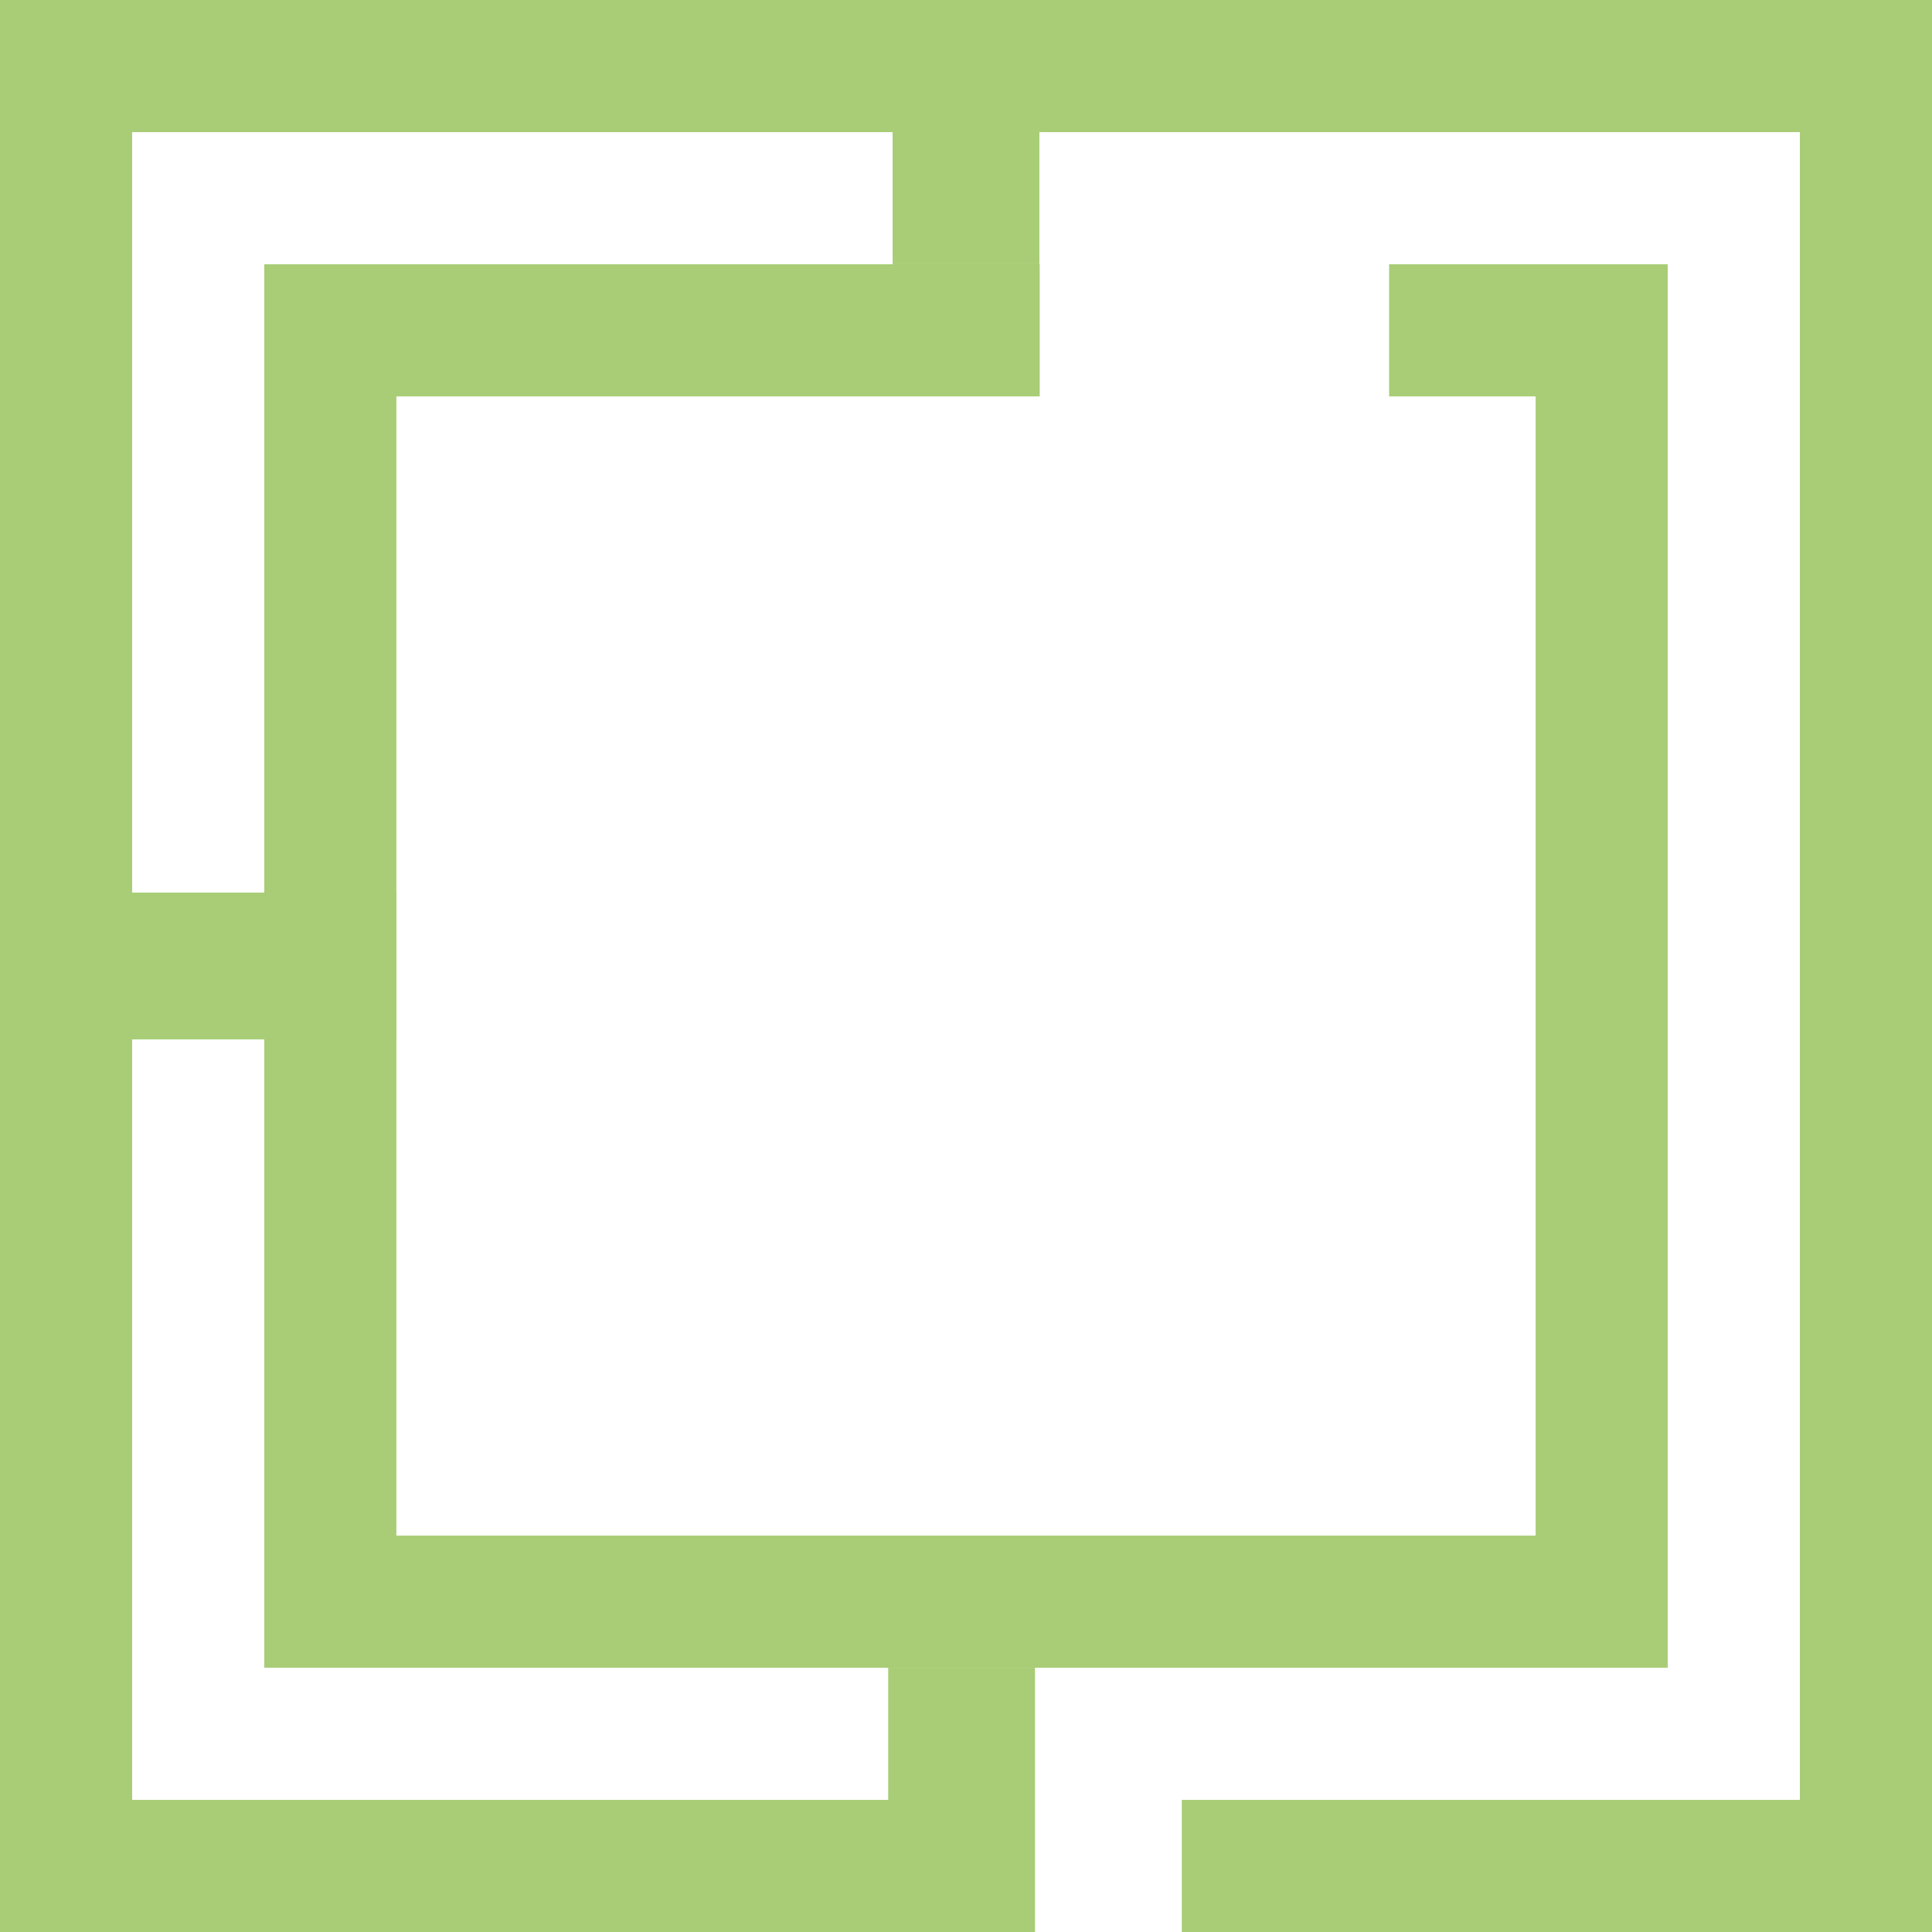
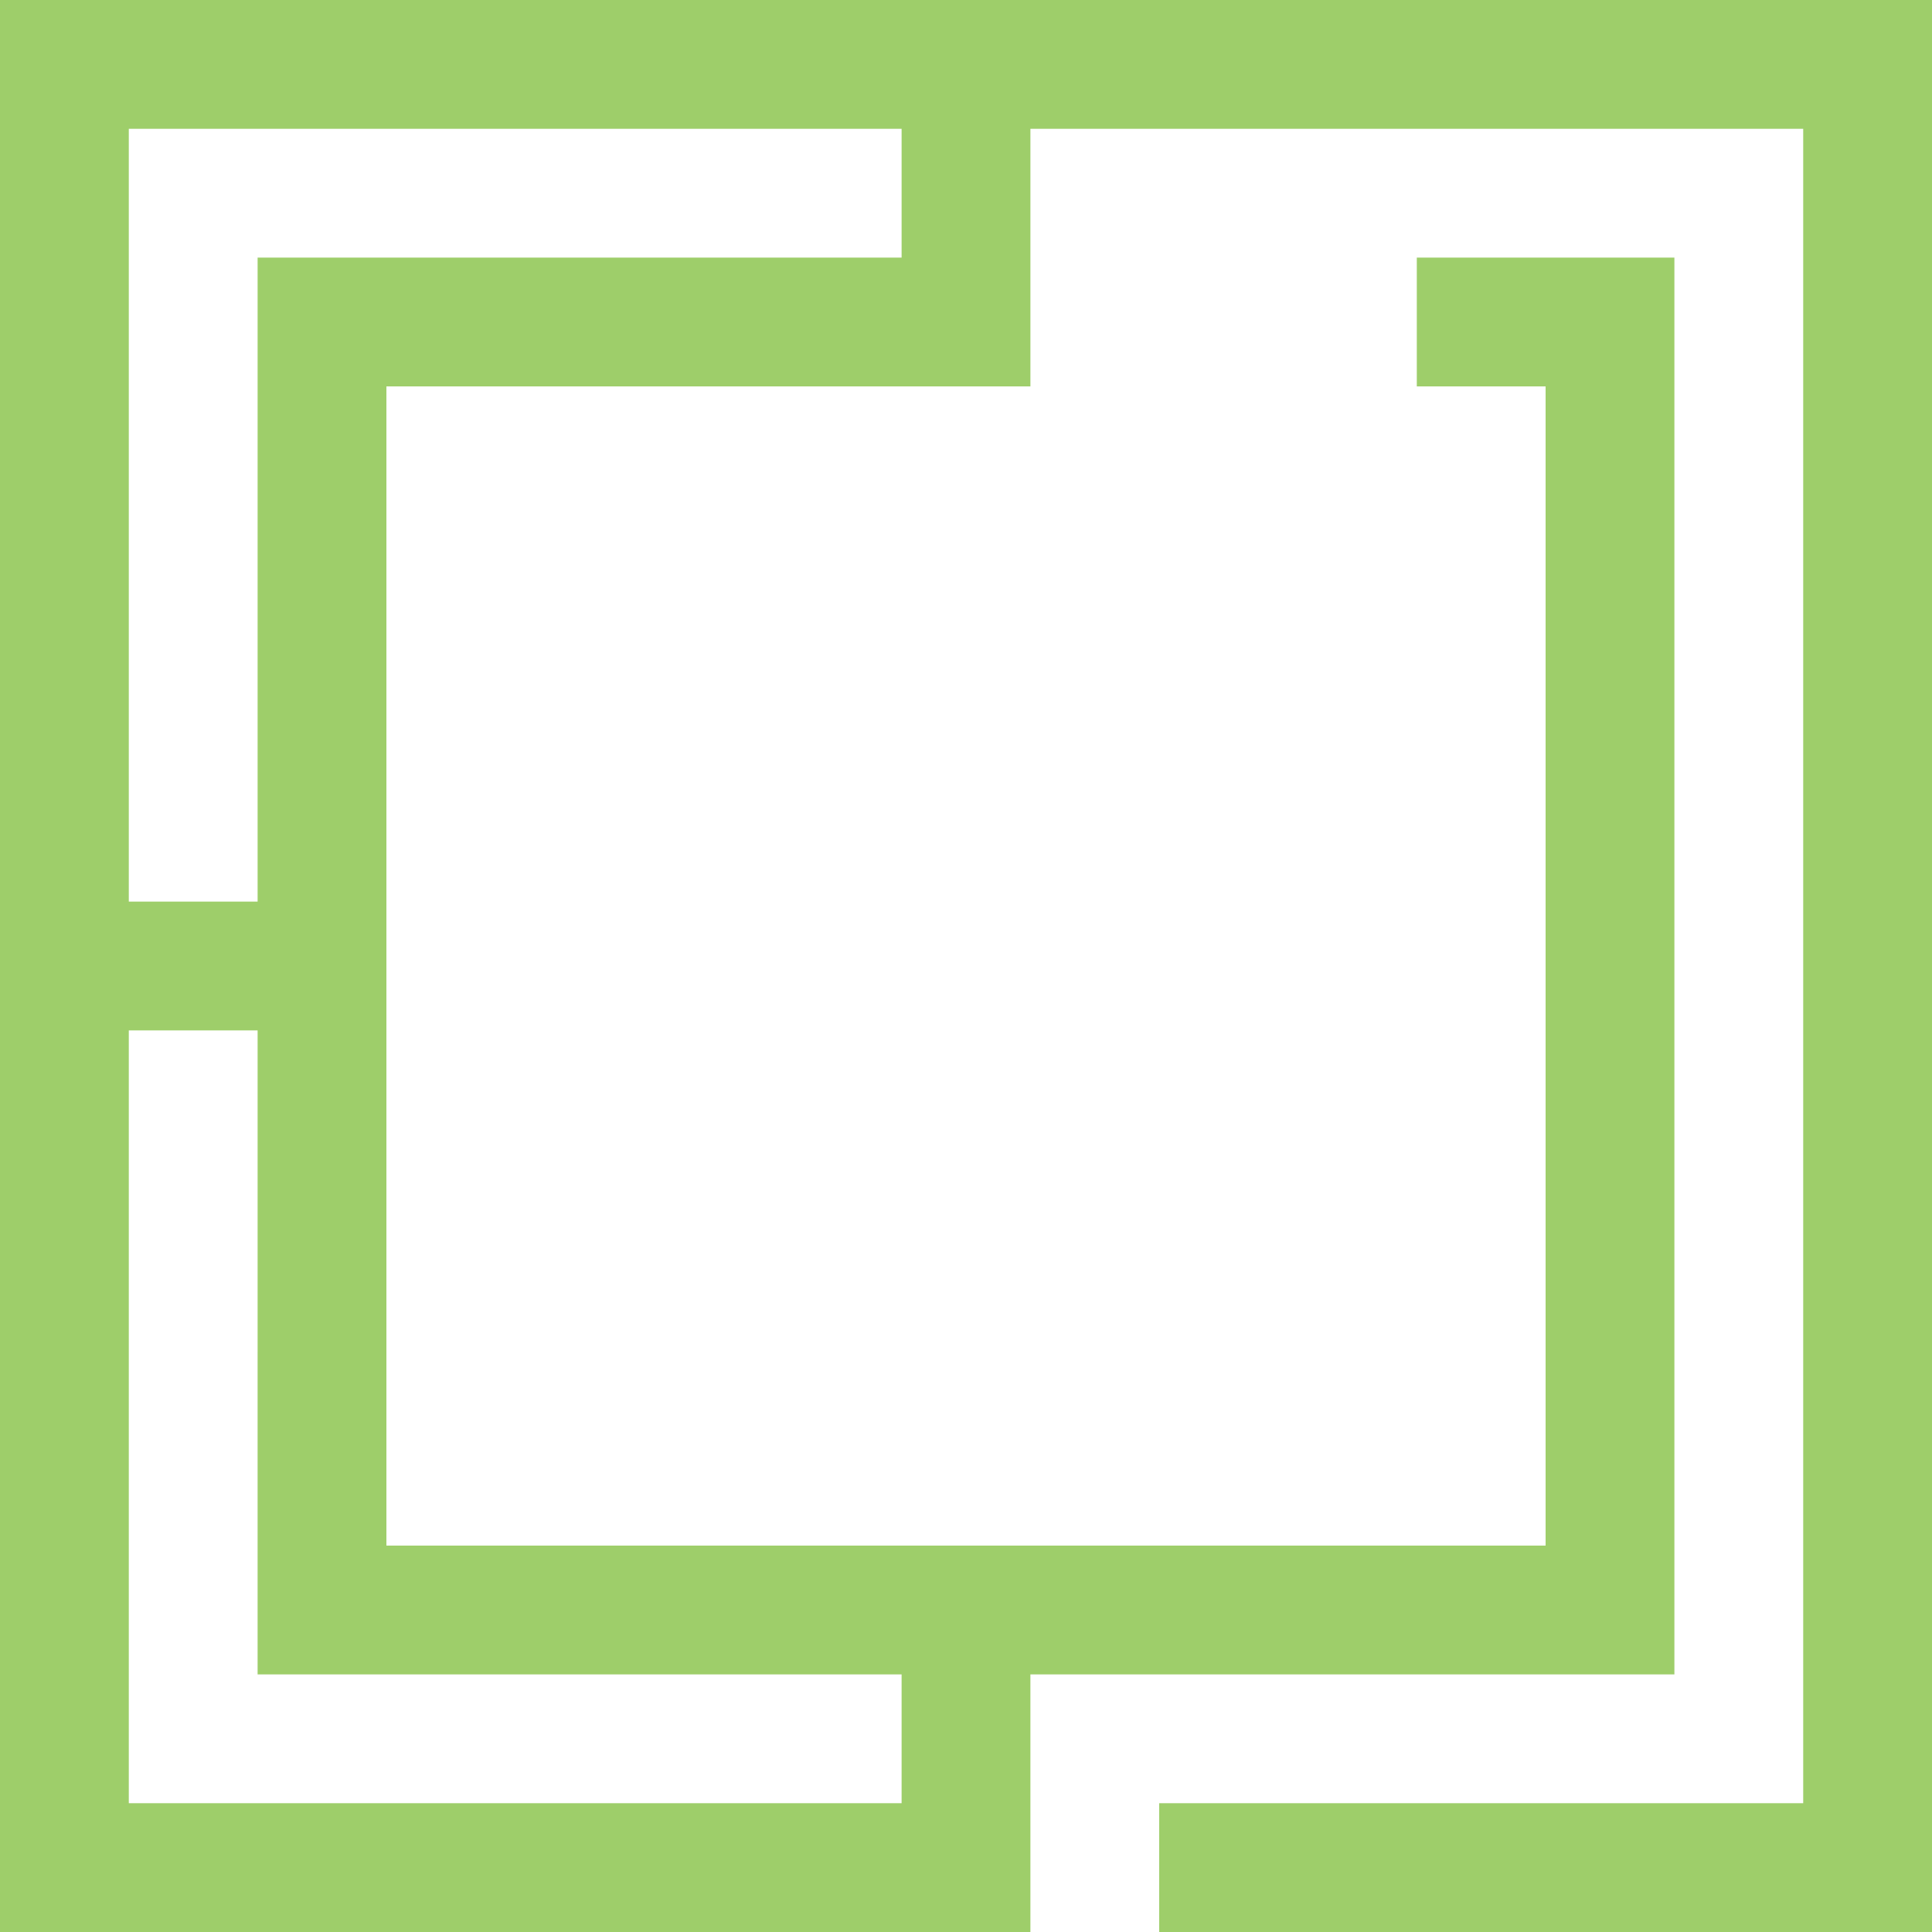
- <svg xmlns="http://www.w3.org/2000/svg" width="1200" height="1200" viewBox="0 0 1200 1200" fill="none">
-   <path d="M82.067 1117.93H642.857V1200H0V0H1200V1200H734.043V1117.93H1117.93V82.067H82.067V1117.93Z" fill="#A8CD76" />
-   <path d="M1035.87 1035.87H164.134V164.134H645.784V246.201H246.201V953.799H953.799V246.201H862.805V164.134H1035.87V1035.87Z" fill="#A8CD76" />
-   <path d="M551.672 1035.87H642.857V1117.93H551.672V1035.87Z" fill="#A8CD76" />
-   <path d="M554.407 82.067H645.593V164.134H554.407V82.067Z" fill="#A8CD76" />
-   <path d="M0 554.407H246.201V645.593H0V554.407Z" fill="#A8CD76" />
+ <svg xmlns="http://www.w3.org/2000/svg" fill="none" height="1200" viewBox="0 0 1200 1200" width="1200">
+   <path clip-rule="evenodd" d="m1200 1200h-480v-80h400v-1040h-479.996v160h-400v720h720v-720h-80v-80h159.996v880h-400v160h-640v-1200h1200zm-1120-80h480v-80h-400l.004-400h-80.004zm0-560h80.004v-400h400v-80h-480.004z" fill="#9ece6a" fill-rule="evenodd" />
</svg>
